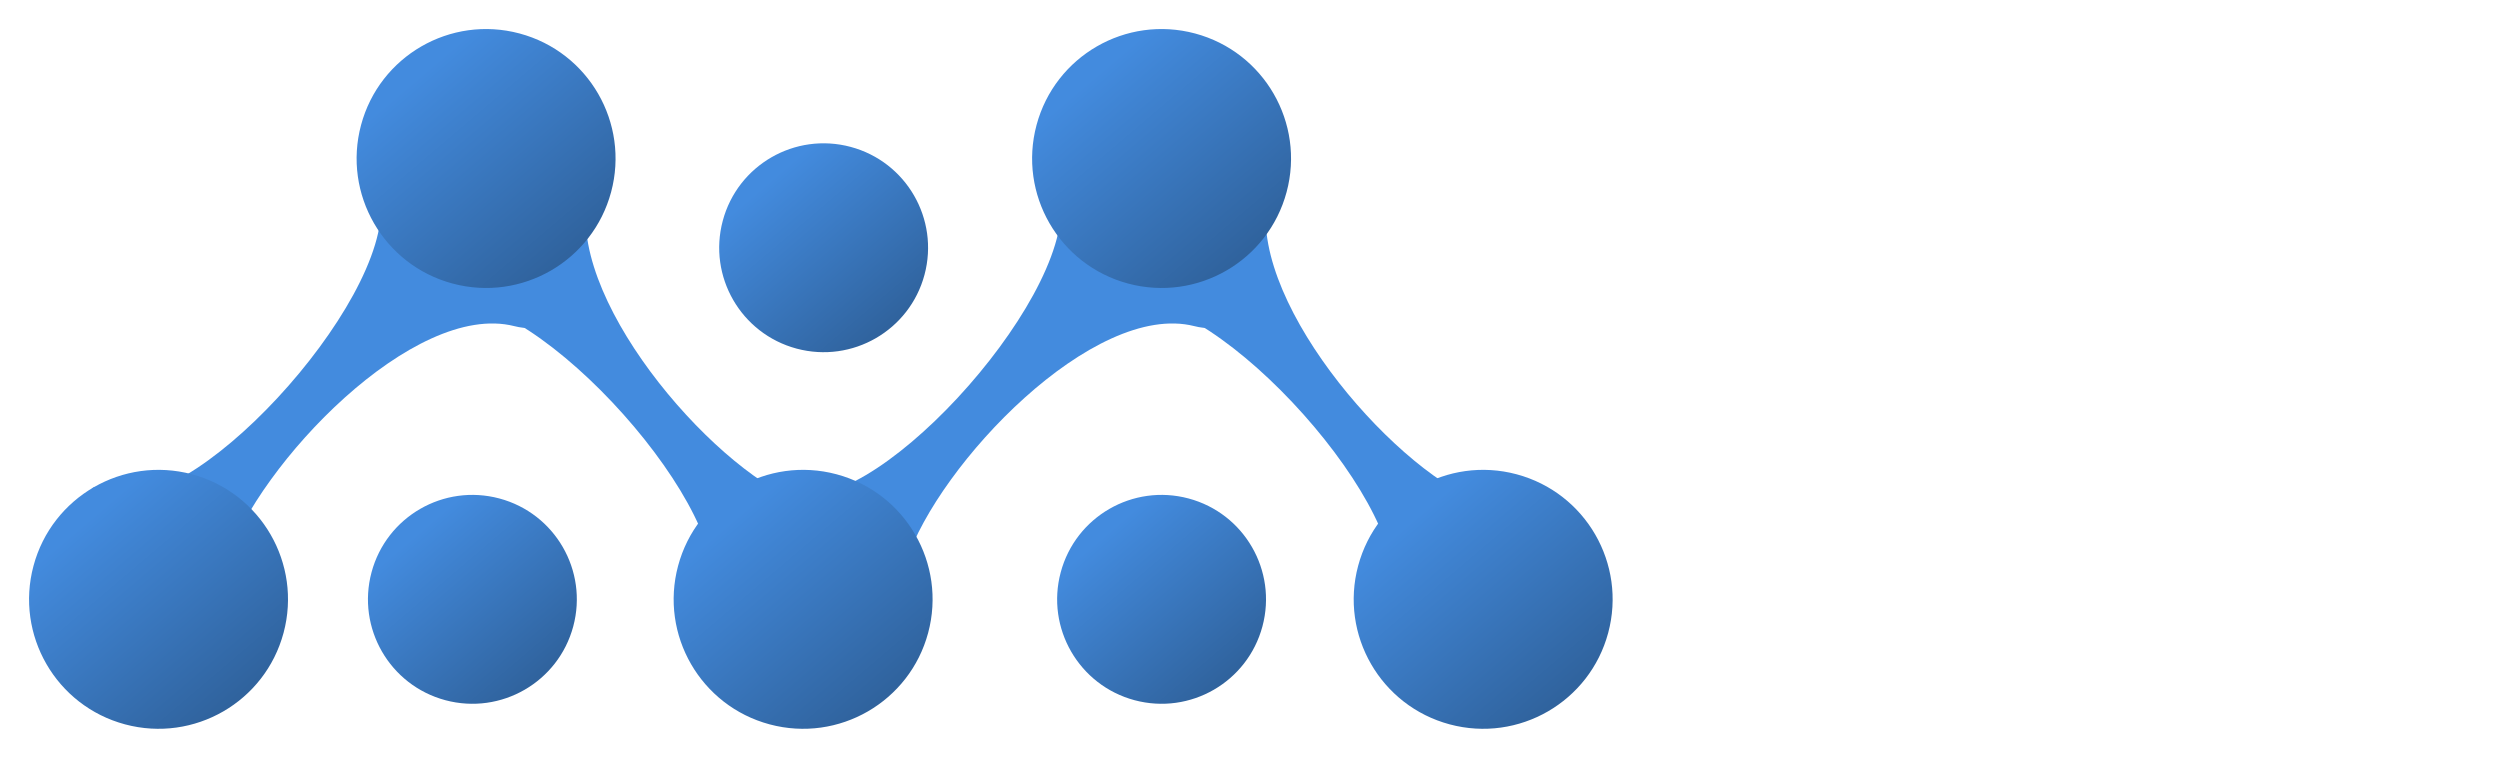
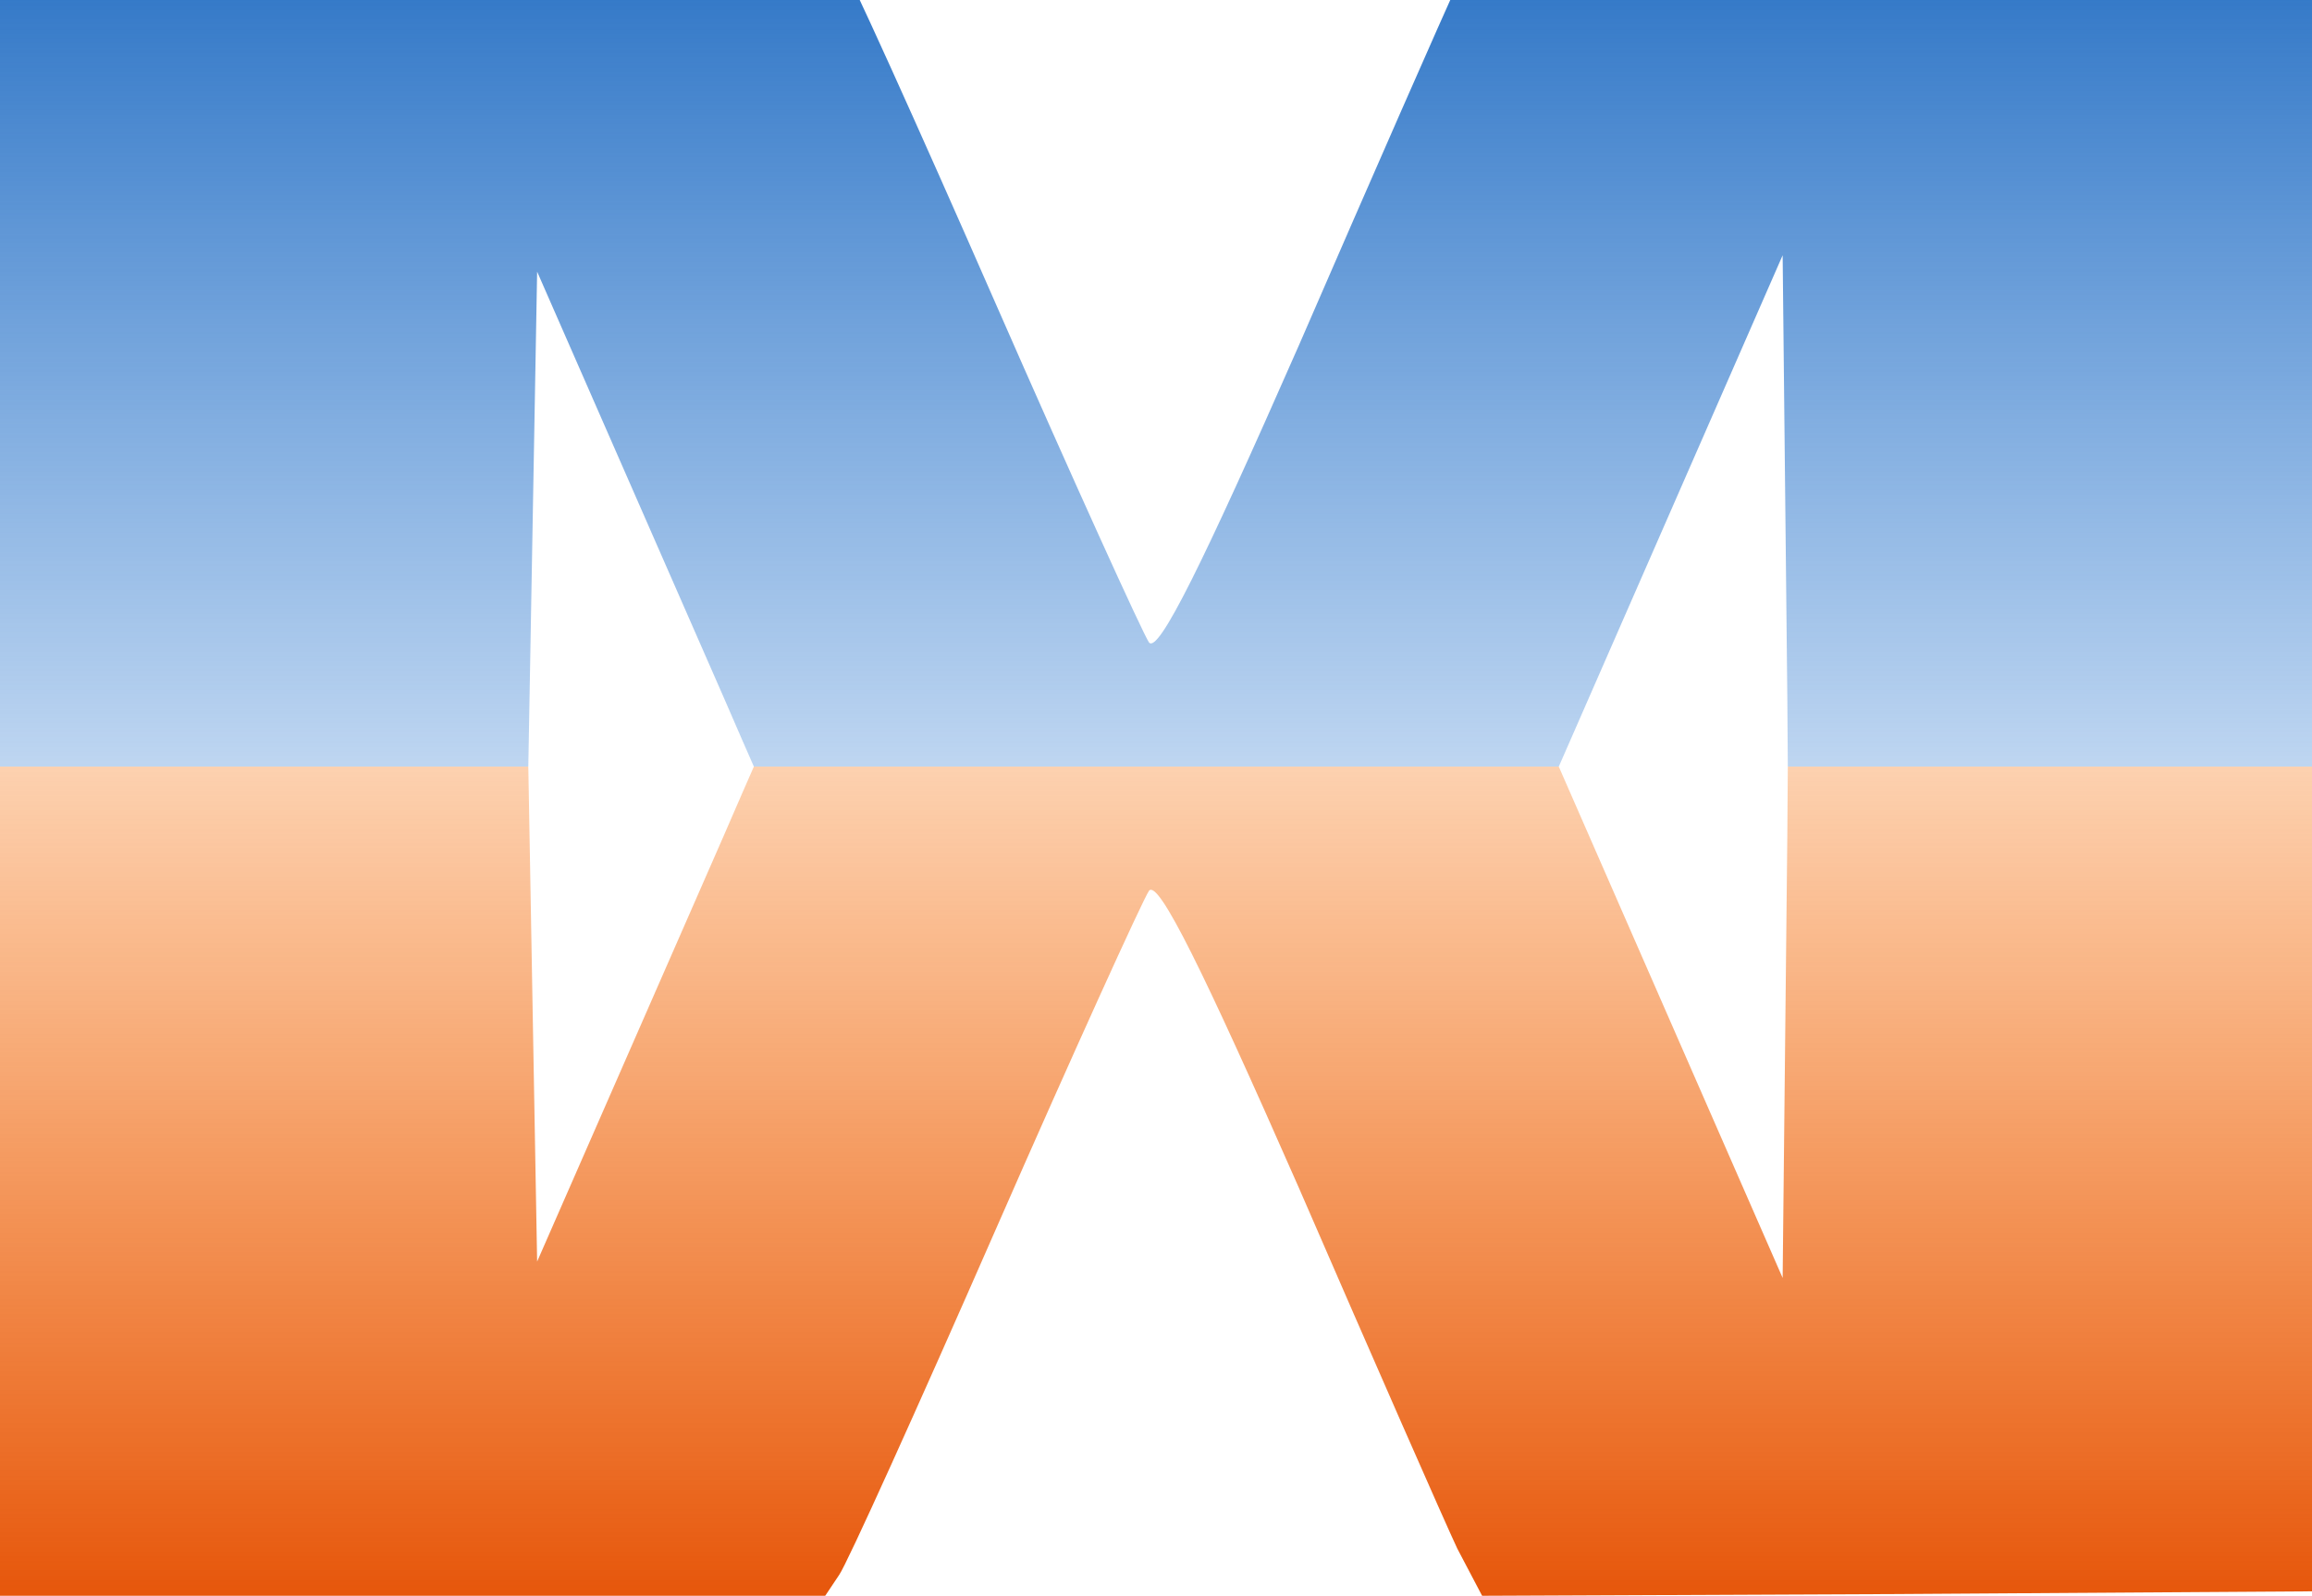
- <svg xmlns="http://www.w3.org/2000/svg" width="58.25" height="17.658" viewBox="0 0 58.25 17.658">
+ <svg xmlns="http://www.w3.org/2000/svg" width="442.702" height="305.617" viewBox="0 0 442.702 305.617">
  <defs>
-     <linearGradient id="linear-gradient" x1="0.5" x2="-0.379" y2="1.277" gradientUnits="objectBoundingBox">
-       <stop offset="0" stop-color="#438bde" />
-       <stop offset="1" stop-color="#22466f" />
+     <clipPath id="clip-path">
+       <rect y="73" width="442.702" height="158.809" fill="none" />
+     </clipPath>
+     <linearGradient id="linear-gradient" x1="0.5" x2="0.5" y2="1" gradientUnits="objectBoundingBox">
+       <stop offset="0" stop-color="#f70" stop-opacity="0" />
+       <stop offset="1" stop-color="#e6560b" />
+     </linearGradient>
+     <clipPath id="clip-path-2">
+       <rect y="12" width="442.702" height="146.809" fill="none" />
+     </clipPath>
+     <linearGradient id="linear-gradient-2" x1="0.5" x2="0.5" y2="1" gradientUnits="objectBoundingBox">
+       <stop offset="0" stop-color="#2a72c4" />
+       <stop offset="1" stop-color="#3480d8" stop-opacity="0" />
    </linearGradient>
  </defs>
-   <g id="Grupo_1342" data-name="Grupo 1342" transform="translate(1445.053 563.614)">
-     <path id="Caminho_1321" data-name="Caminho 1321" d="M1.524,1.359C.527-.809,6.449.125,4.61.715s-1.8,7.646,0,9.226-6.372,1.164-4.258,0S2.521,3.526,1.524,1.359Z" transform="matrix(-0.766, 0.643, -0.643, -0.766, -1408.759, -551.96)" fill="#438bde" />
-     <path id="Caminho_1322" data-name="Caminho 1322" d="M1.524,1.359C.527-.809,6.449.125,4.61.715s-1.8,7.646,0,9.226-6.372,1.164-4.258,0S2.521,3.526,1.524,1.359Z" transform="translate(-1423.748 -548.505) rotate(-137)" fill="#438bde" />
-     <path id="Caminho_1321-2" data-name="Caminho 1321" d="M1.524,1.359C.527-.809,6.449.125,4.61.715s-1.8,7.646,0,9.226-6.372,1.164-4.258,0S2.521,3.526,1.524,1.359Z" transform="matrix(-0.766, 0.643, -0.643, -0.766, -1424.604, -551.96)" fill="#438bde" />
-     <path id="Caminho_1322-2" data-name="Caminho 1322" d="M1.524,1.359C.527-.809,6.449.125,4.61.715s-1.8,7.646,0,9.226-6.372,1.164-4.258,0S2.521,3.526,1.524,1.359Z" transform="translate(-1439.593 -548.505) rotate(-137)" fill="#438bde" />
-     <g id="ellipse-svgrepo-com" transform="translate(-1414.189 -547.517) rotate(-75)">
-       <circle id="Elipse_148" data-name="Elipse 148" cx="3.016" cy="3.016" r="3.016" transform="translate(0 0)" fill="url(#linear-gradient)" />
-     </g>
-     <g id="ellipse-svgrepo-com-2" data-name="ellipse-svgrepo-com" transform="translate(-1430.034 -547.517) rotate(-75)">
-       <circle id="Elipse_148-2" data-name="Elipse 148" cx="3.016" cy="3.016" r="3.016" transform="translate(0 0)" fill="url(#linear-gradient)" />
-     </g>
-     <g id="ellipse-svgrepo-com-3" data-name="ellipse-svgrepo-com" transform="translate(-1445.053 -547.517) rotate(-75)">
-       <circle id="Elipse_148-3" data-name="Elipse 148" cx="3.016" cy="3.016" r="3.016" transform="translate(0 0)" fill="url(#linear-gradient)" />
-     </g>
-     <g id="ellipse-svgrepo-com-4" data-name="ellipse-svgrepo-com" transform="translate(-1437.421 -557.788) rotate(-75)">
-       <circle id="Elipse_148-4" data-name="Elipse 148" cx="3.016" cy="3.016" r="3.016" transform="translate(0 0)" fill="url(#linear-gradient)" />
-     </g>
-     <g id="ellipse-svgrepo-com-5" data-name="ellipse-svgrepo-com" transform="translate(-1421.682 -557.788) rotate(-75)">
-       <circle id="Elipse_148-5" data-name="Elipse 148" cx="3.016" cy="3.016" r="3.016" transform="translate(0 0)" fill="url(#linear-gradient)" />
-     </g>
-     <g id="ellipse-svgrepo-com-6" data-name="ellipse-svgrepo-com" transform="translate(-1420.968 -547.929) rotate(-75)">
-       <circle id="Elipse_148-6" data-name="Elipse 148" cx="2.433" cy="2.433" r="2.433" transform="translate(0 0)" fill="url(#linear-gradient)" />
-     </g>
-     <g id="ellipse-svgrepo-com-7" data-name="ellipse-svgrepo-com" transform="translate(-1437.026 -547.929) rotate(-75)">
-       <circle id="Elipse_148-7" data-name="Elipse 148" cx="2.433" cy="2.433" r="2.433" transform="translate(0 0)" fill="url(#linear-gradient)" />
-     </g>
-     <g id="ellipse-svgrepo-com-8" data-name="ellipse-svgrepo-com" transform="translate(-1428.842 -556.121) rotate(-75)">
-       <circle id="Elipse_148-8" data-name="Elipse 148" cx="2.433" cy="2.433" r="2.433" transform="translate(0 0)" fill="url(#linear-gradient)" />
+   <g id="Grupo_1346" data-name="Grupo 1346" transform="translate(1100.227 2803.435)">
+     <g id="Grupo_1343" data-name="Grupo 1343" transform="translate(-1100.227 -2805.435)">
+       <g id="Grupo_de_rolagem_5" data-name="Grupo de rolagem 5" transform="translate(0 75.809)" clip-path="url(#clip-path)" style="isolation: isolate">
+         <path id="Caminho_1390" data-name="Caminho 1390" d="M891-525.328V-640.464l6.857-.872c3.577-.523,25.936-.7,49.785-.523l43.227.523,1.491,83.561,1.49,83.561,35.774-81.642c19.378-44.833,37.264-82.689,39.649-84.084,3.279-1.744,13.415-2.268,46.208-1.919l42.332.523,37.264,85.131,37.265,85.131.894-84.608.6-84.608,9.838-1.047c5.068-.523,27.725-.872,49.785-.523l40.246.523v230.273l-79.6.523-79.3.349-4.77-9.071c-2.385-5.059-16.1-36.285-30.408-69.256-18.185-41.344-26.83-58.964-28.619-56.7-1.192,1.744-14.608,31.226-29.513,65.244s-28.321,63.674-29.812,65.767L1049-410.191H891Z" transform="translate(-891 642)" fill="url(#linear-gradient)" />
+       </g>
+       <g id="Grupo_de_rolagem_7" data-name="Grupo de rolagem 7" transform="translate(0 -10)" clip-path="url(#clip-path-2)" style="isolation: isolate">
+         <path id="Caminho_1404" data-name="Caminho 1404" d="M891-526.864v115.136l6.857.872c3.577.523,25.936.7,49.785.523l43.227-.523,1.491-83.561,1.49-83.561,35.774,81.642c19.378,44.833,37.264,82.689,39.649,84.084,3.279,1.745,13.415,2.268,46.208,1.919l42.332-.523,37.264-85.131,37.265-85.131.894,84.608.6,84.608,9.838,1.047c5.068.523,27.725.872,49.785.523l40.246-.523V-641.128l-79.6-.523-79.3-.349-4.77,9.071c-2.385,5.059-16.1,36.285-30.408,69.256-18.185,41.344-26.83,58.964-28.619,56.7-1.192-1.745-14.608-31.226-29.513-65.244s-28.321-63.674-29.812-65.767L1049-642H891Z" transform="translate(-891 642)" fill="url(#linear-gradient-2)" />
+       </g>
    </g>
  </g>
</svg>
